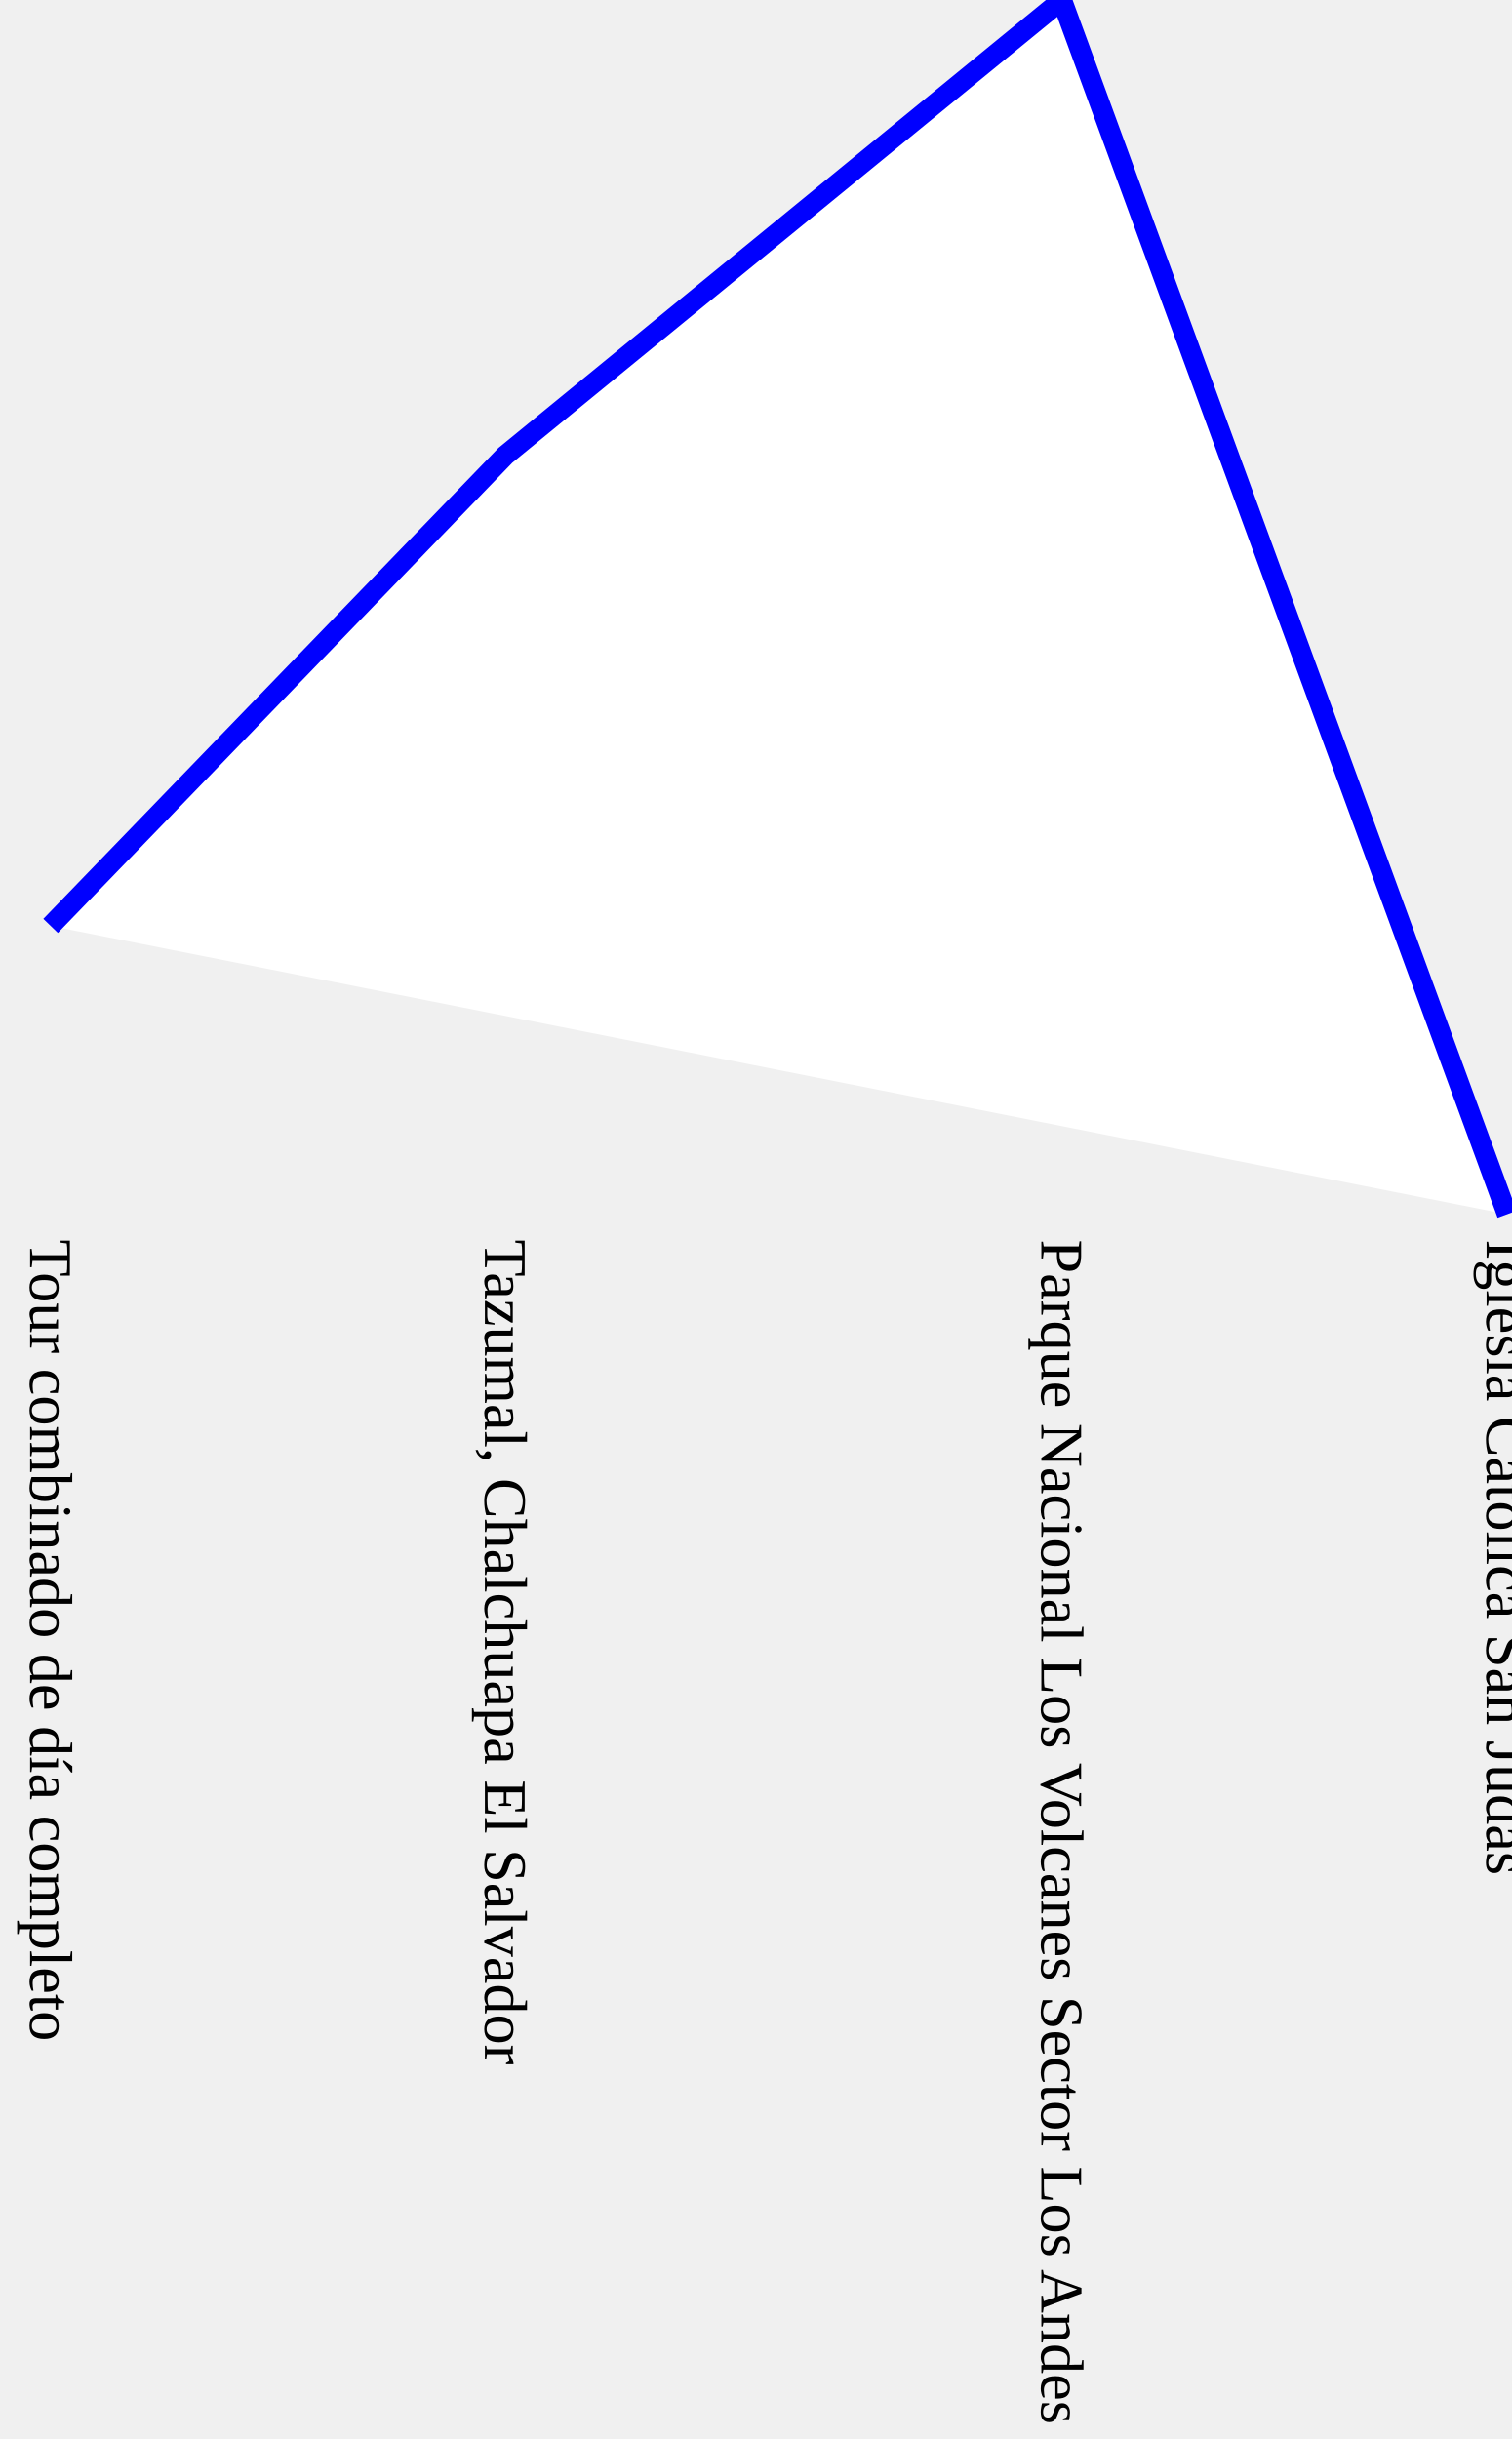
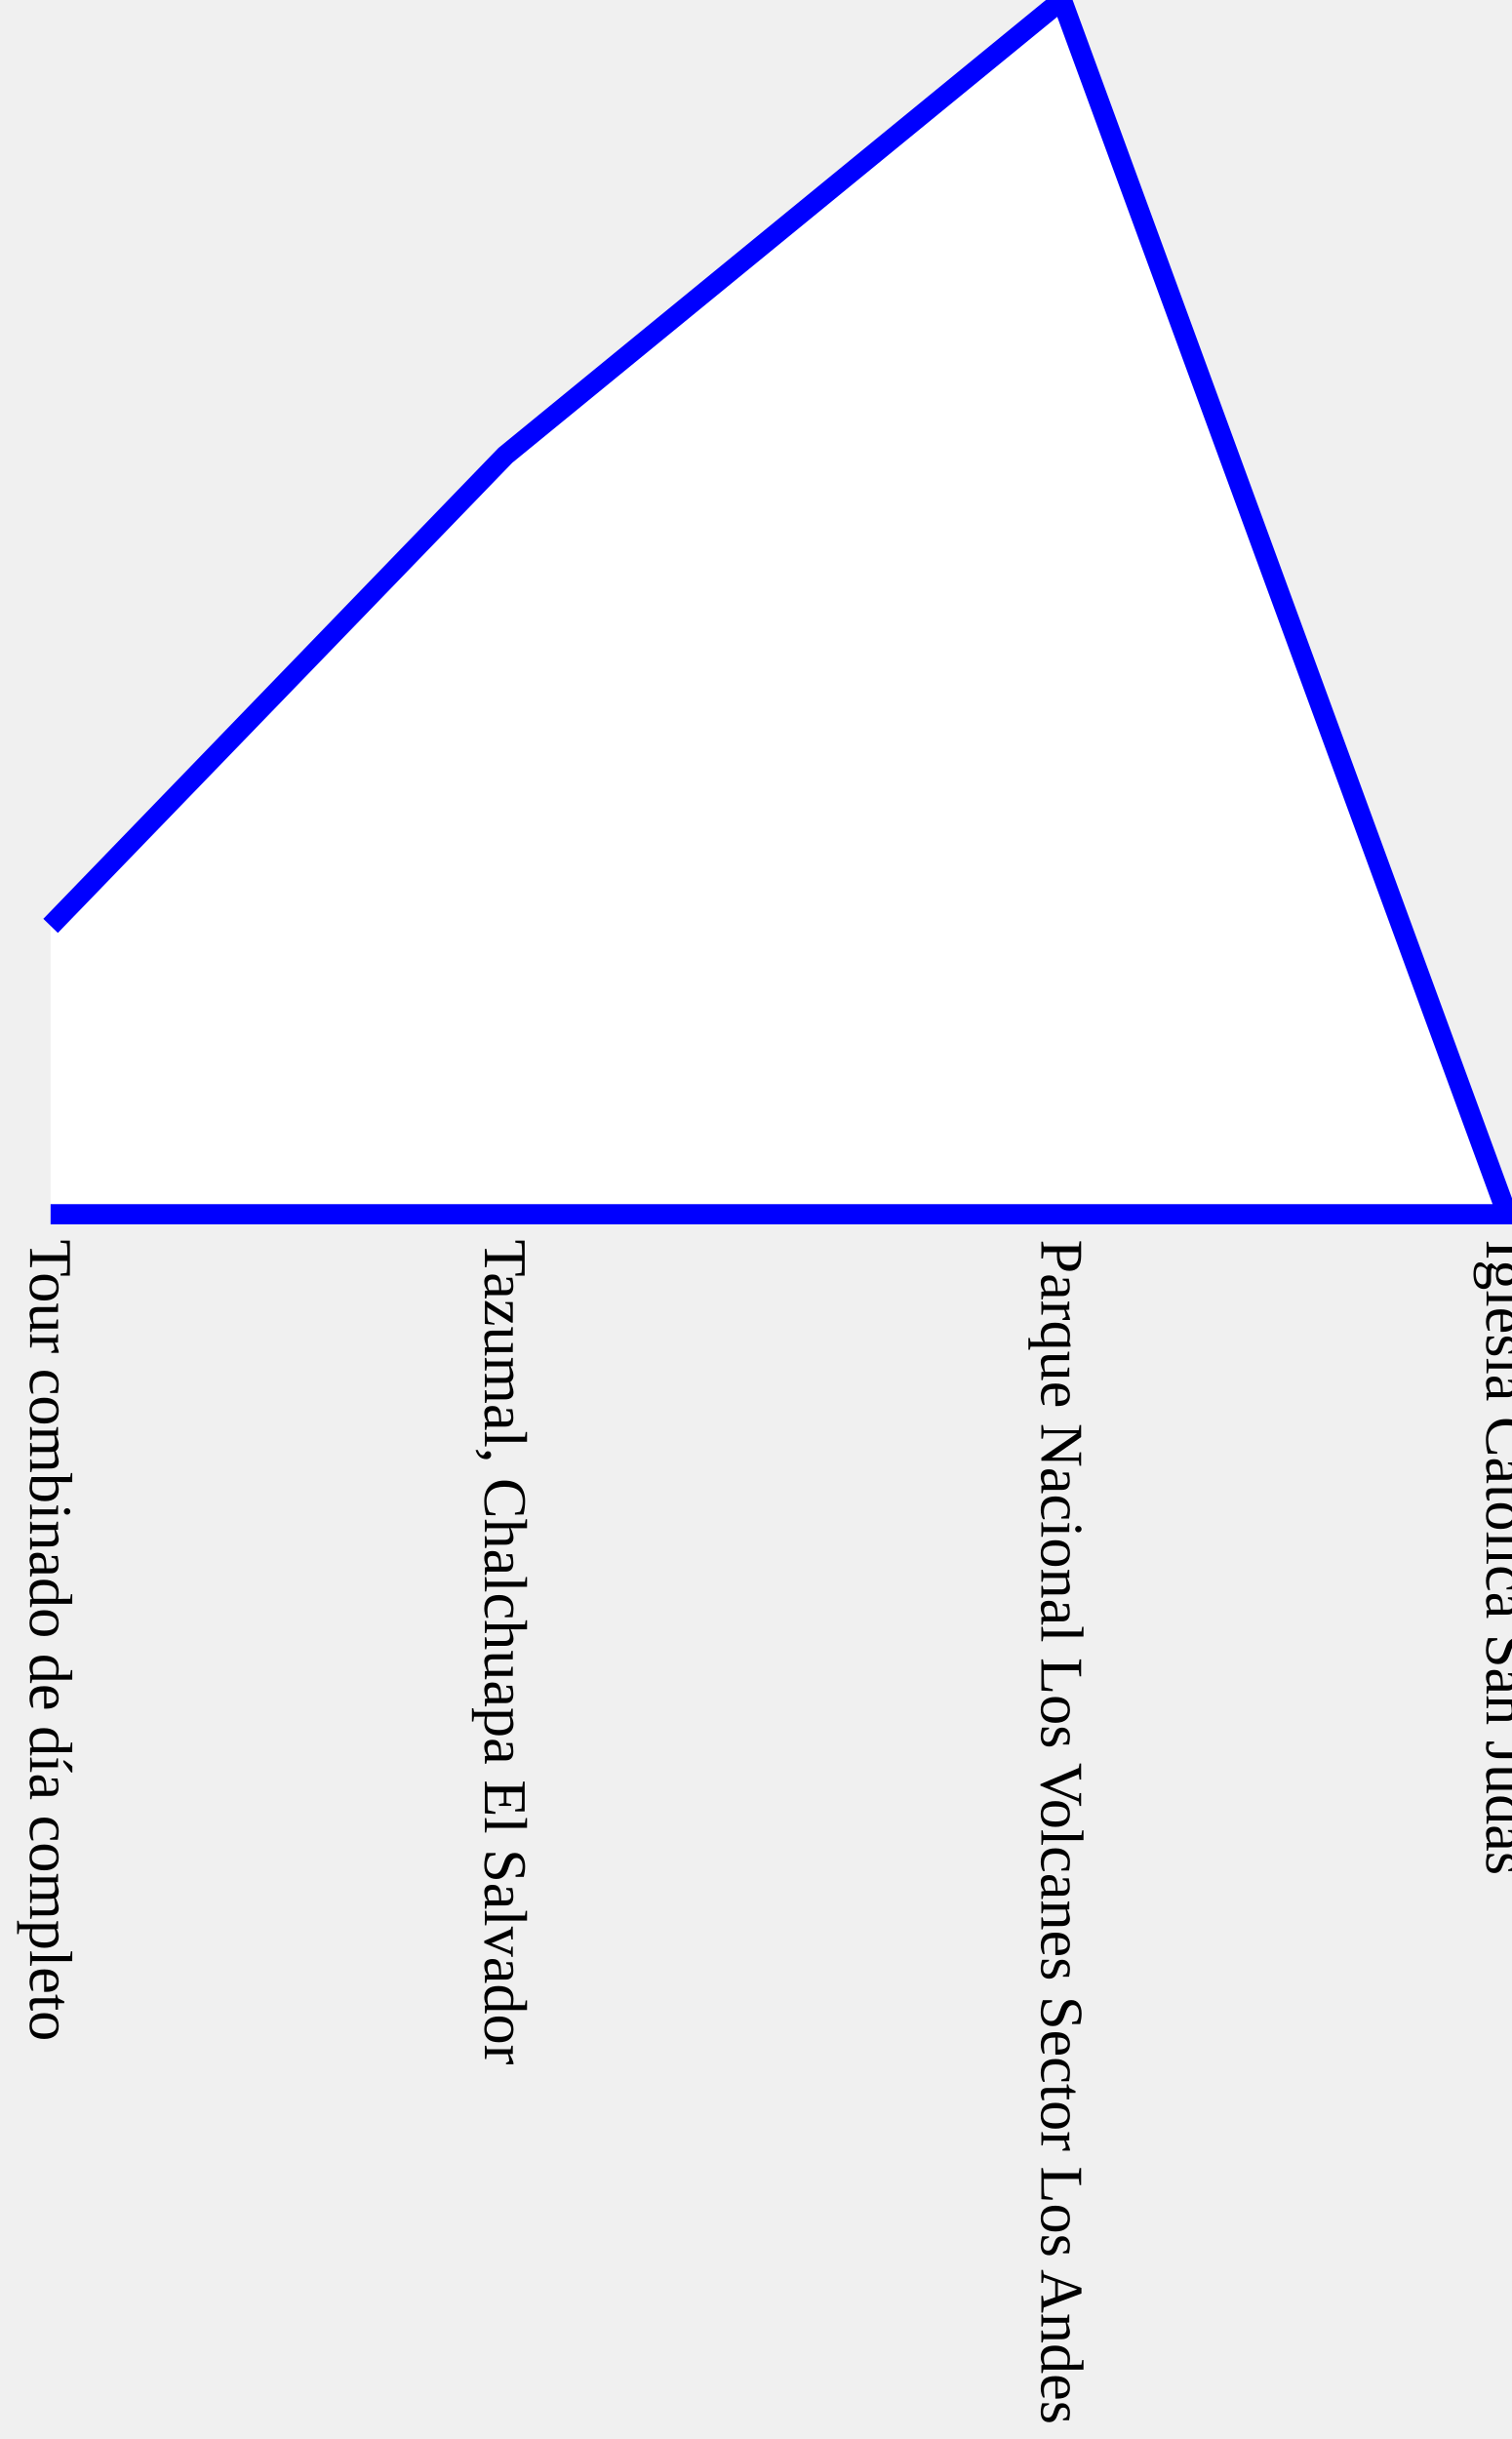
<svg xmlns="http://www.w3.org/2000/svg" version="2.0">
-   <polyline points="10.0,183.0 99.9,90.0 209.9,0.0 297.91,240.0 297.91,240.0" style="fill:white;stroke:blue;stroke-width:4" />
+   <polyline points="10.0,183.0 99.9,90.0 209.9,0.0 297.91,240.0 10,240.0" style="fill:white;stroke:blue;stroke-width:4" />
  <text x="10.0" y="245.0" style="writing-mode: tb; glyph-orientation-horizontal: 0;">
	Tour combinado de día completo
</text>
  <text x="99.9" y="245.0" style="writing-mode: tb; glyph-orientation-horizontal: 0;">
	Tazumal, Chalchuapa El Salvador
</text>
  <text x="209.9" y="245.0" style="writing-mode: tb; glyph-orientation-horizontal: 0;">
	Parque Nacional Los Volcanes Sector Los Andes
</text>
  <text x="297.91" y="245.0" style="writing-mode: tb; glyph-orientation-horizontal: 0;">
	Iglesia Catolica San Judas
</text>
-   <text x="297.91" y="245.0" style="writing-mode: tb; glyph-orientation-horizontal: 0;">
+   <text x="10" y="245.0" style="writing-mode: tb; glyph-orientation-horizontal: 0;">
	
</text>
</svg>
